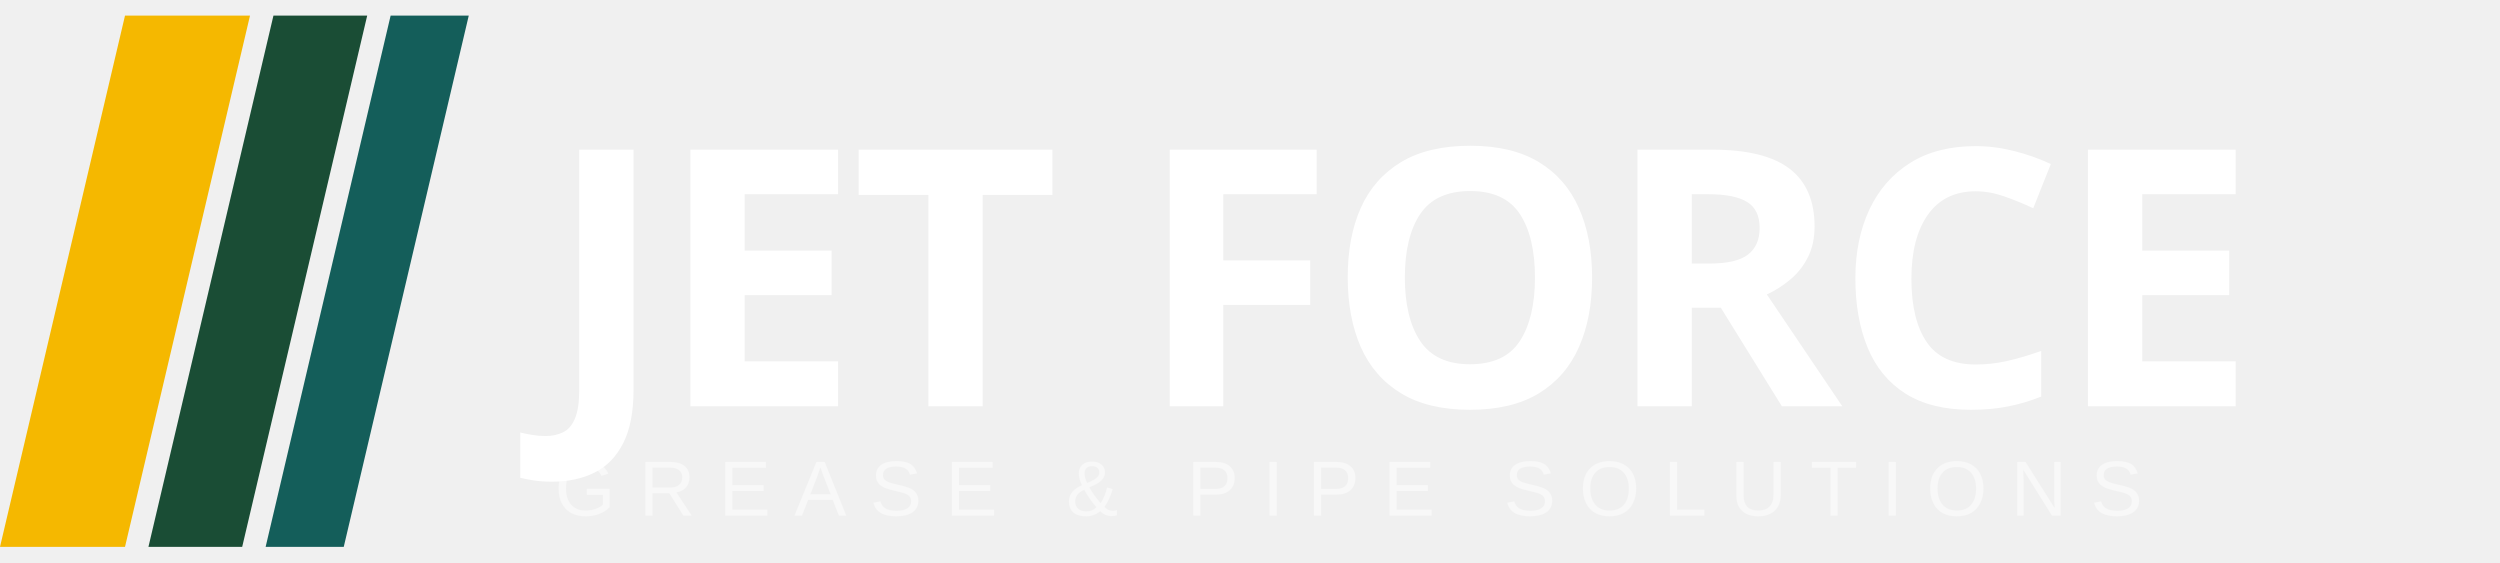
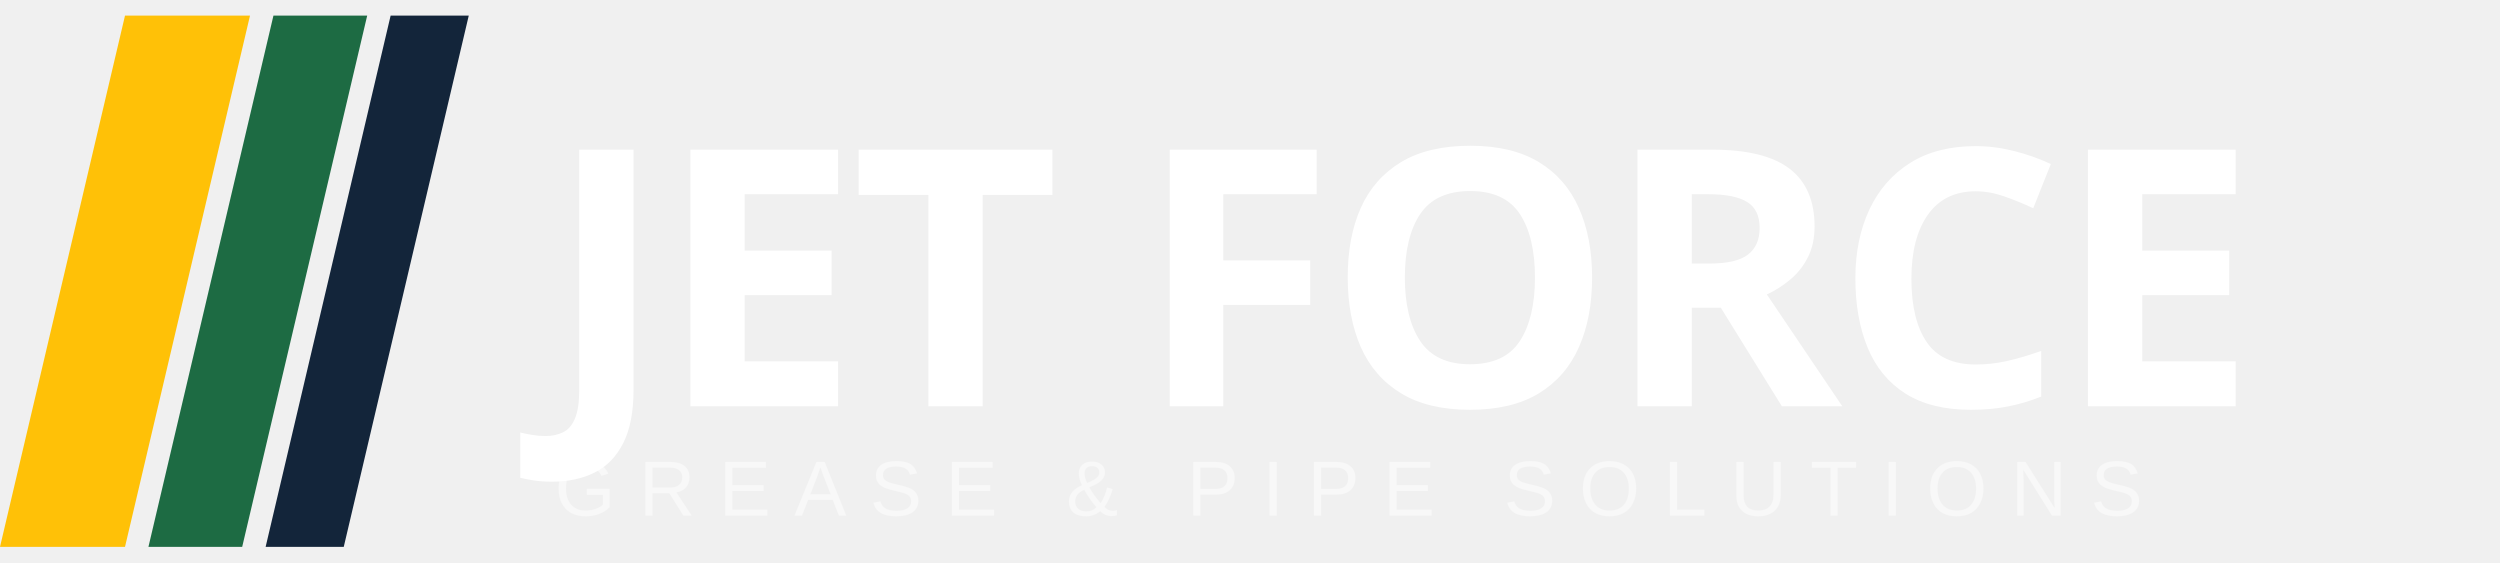
<svg xmlns="http://www.w3.org/2000/svg" viewBox="0 0 320 72" fill="none">
-   <polygon points="0,70 16,70 32,2 16,2" fill="#F5B800" />
-   <polygon points="19,70 31,70 47,2 35,2" fill="#1A4D35" />
-   <polygon points="34,70 44,70 60,2 50,2" fill="#145E5A" />
+   <polygon points="0,70 16,70 32,2 16,2" fill="#FFC107" />
+   <polygon points="19,70 31,70 47,2 35,2" fill="#1D6B43" />
+   <polygon points="34,70 44,70 60,2 50,2" fill="#13253A" />
  <text x="70" y="52" font-family="'Barlow Condensed', 'Arial Narrow', sans-serif" font-weight="800" font-size="46" letter-spacing="-1" fill="#FFFFFF">JET FORCE</text>
  <text x="71" y="66" font-family="'Barlow', Arial, sans-serif" font-weight="500" font-size="10" letter-spacing="3" fill="rgba(255,255,255,0.5)">GREASE &amp; PIPE SOLUTIONS</text>
</svg>
